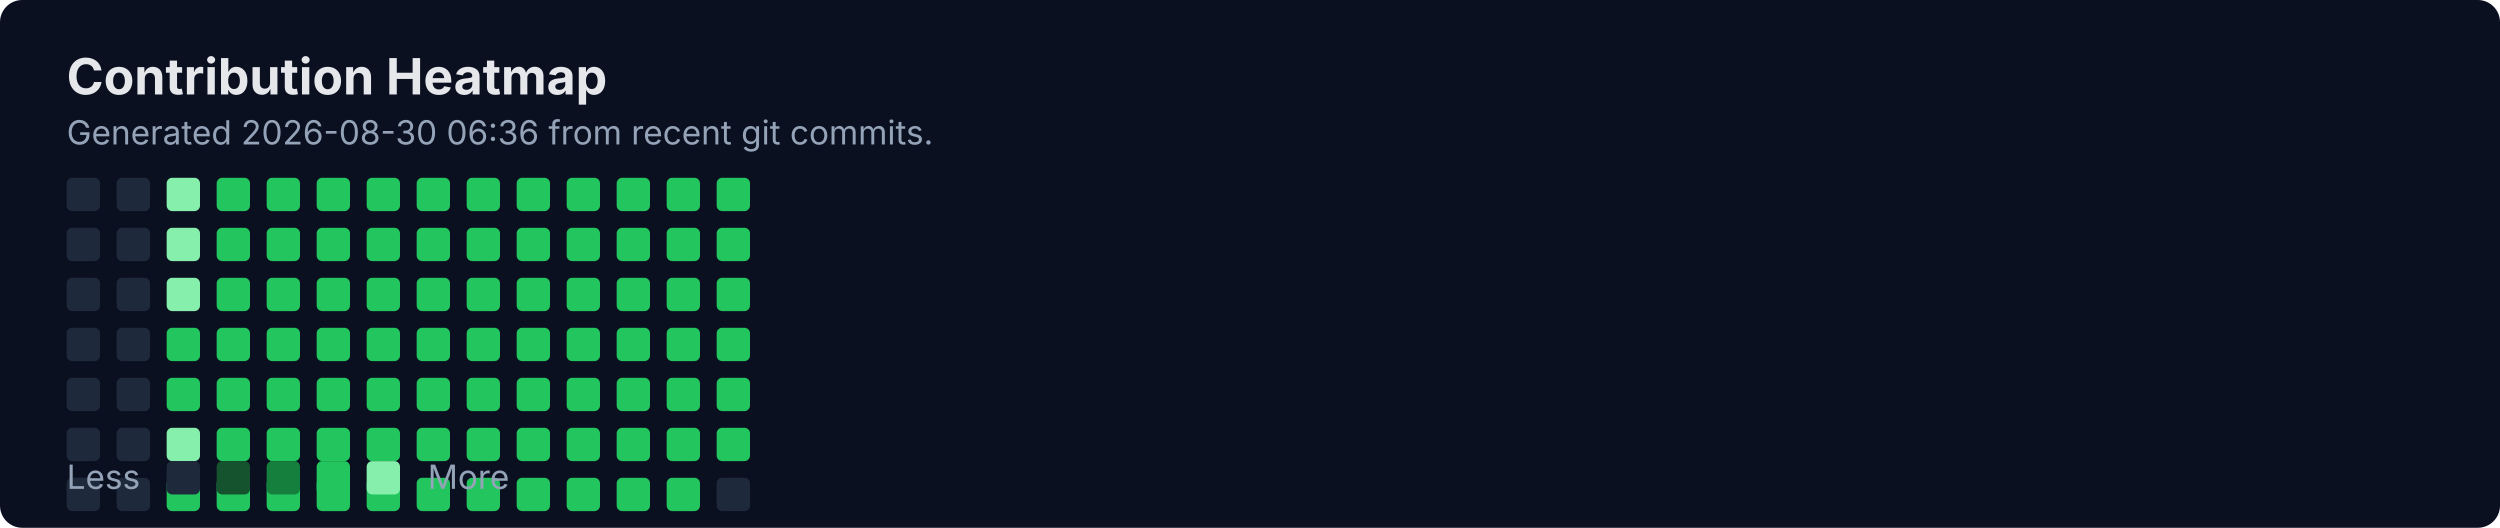
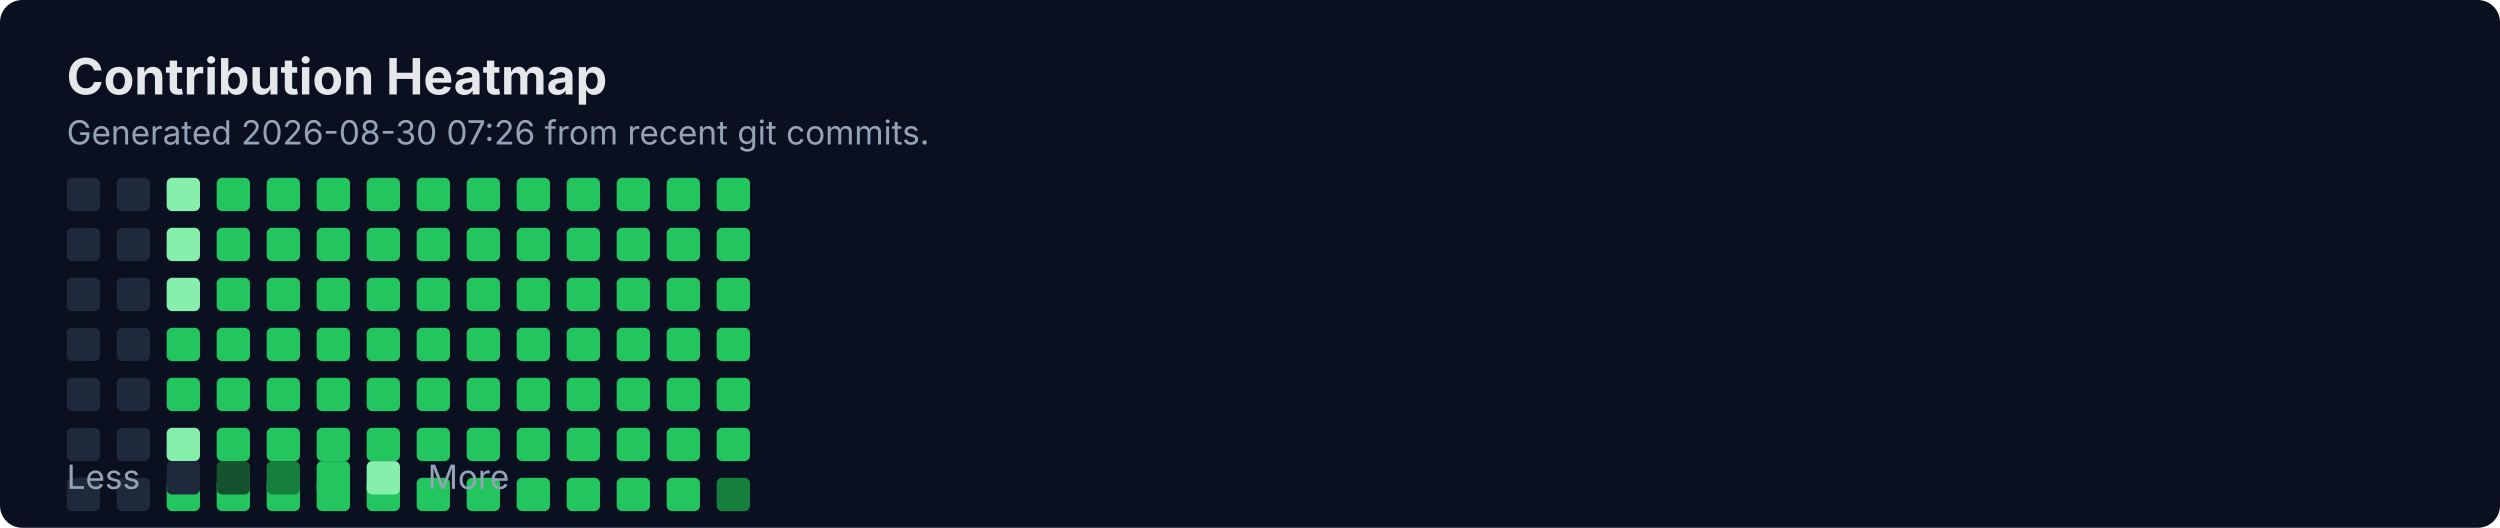
<svg xmlns="http://www.w3.org/2000/svg" width="900" height="190" viewBox="0 0 900 190" fill="none" role="img" aria-labelledby="title">
  <rect width="900" height="190" rx="8" fill="#0B1020" />
  <text x="24" y="34" fill="#E5E7EB" font-family="Inter, Segoe UI, Arial" font-size="18" font-weight="700">Contribution Heatmap</text>
-   <text x="24" y="52" fill="#94A3B8" font-family="Inter, Segoe UI, Arial" font-size="12">Generated 2026-08-30 06:36 from recent git commits.</text>
+   <text x="24" y="52" fill="#94A3B8" font-family="Inter, Segoe UI, Arial" font-size="12">Generated 2026-08-30 07:26 from recent git commits.</text>
  <rect x="24" y="64" width="12" height="12" rx="2" fill="#1E293B" />
  <rect x="24" y="82" width="12" height="12" rx="2" fill="#1E293B" />
  <rect x="24" y="100" width="12" height="12" rx="2" fill="#1E293B" />
  <rect x="24" y="118" width="12" height="12" rx="2" fill="#1E293B" />
  <rect x="24" y="136" width="12" height="12" rx="2" fill="#1E293B" />
  <rect x="24" y="154" width="12" height="12" rx="2" fill="#1E293B" />
  <rect x="24" y="172" width="12" height="12" rx="2" fill="#1E293B" />
  <rect x="42" y="64" width="12" height="12" rx="2" fill="#1E293B" />
  <rect x="42" y="82" width="12" height="12" rx="2" fill="#1E293B" />
  <rect x="42" y="100" width="12" height="12" rx="2" fill="#1E293B" />
  <rect x="42" y="118" width="12" height="12" rx="2" fill="#1E293B" />
  <rect x="42" y="136" width="12" height="12" rx="2" fill="#1E293B" />
  <rect x="42" y="154" width="12" height="12" rx="2" fill="#1E293B" />
  <rect x="42" y="172" width="12" height="12" rx="2" fill="#1E293B" />
  <rect x="60" y="64" width="12" height="12" rx="2" fill="#86EFAC" />
  <rect x="60" y="82" width="12" height="12" rx="2" fill="#86EFAC" />
  <rect x="60" y="100" width="12" height="12" rx="2" fill="#86EFAC" />
  <rect x="60" y="118" width="12" height="12" rx="2" fill="#22C55E" />
  <rect x="60" y="136" width="12" height="12" rx="2" fill="#22C55E" />
  <rect x="60" y="154" width="12" height="12" rx="2" fill="#86EFAC" />
  <rect x="60" y="172" width="12" height="12" rx="2" fill="#22C55E" />
  <rect x="78" y="64" width="12" height="12" rx="2" fill="#22C55E" />
  <rect x="78" y="82" width="12" height="12" rx="2" fill="#22C55E" />
  <rect x="78" y="100" width="12" height="12" rx="2" fill="#22C55E" />
  <rect x="78" y="118" width="12" height="12" rx="2" fill="#22C55E" />
  <rect x="78" y="136" width="12" height="12" rx="2" fill="#22C55E" />
  <rect x="78" y="154" width="12" height="12" rx="2" fill="#22C55E" />
  <rect x="78" y="172" width="12" height="12" rx="2" fill="#22C55E" />
  <rect x="96" y="64" width="12" height="12" rx="2" fill="#22C55E" />
  <rect x="96" y="82" width="12" height="12" rx="2" fill="#22C55E" />
  <rect x="96" y="100" width="12" height="12" rx="2" fill="#22C55E" />
  <rect x="96" y="118" width="12" height="12" rx="2" fill="#22C55E" />
  <rect x="96" y="136" width="12" height="12" rx="2" fill="#22C55E" />
  <rect x="96" y="154" width="12" height="12" rx="2" fill="#22C55E" />
  <rect x="96" y="172" width="12" height="12" rx="2" fill="#22C55E" />
  <rect x="114" y="64" width="12" height="12" rx="2" fill="#22C55E" />
  <rect x="114" y="82" width="12" height="12" rx="2" fill="#22C55E" />
  <rect x="114" y="100" width="12" height="12" rx="2" fill="#22C55E" />
  <rect x="114" y="118" width="12" height="12" rx="2" fill="#22C55E" />
  <rect x="114" y="136" width="12" height="12" rx="2" fill="#22C55E" />
  <rect x="114" y="154" width="12" height="12" rx="2" fill="#22C55E" />
  <rect x="114" y="172" width="12" height="12" rx="2" fill="#22C55E" />
  <rect x="132" y="64" width="12" height="12" rx="2" fill="#22C55E" />
  <rect x="132" y="82" width="12" height="12" rx="2" fill="#22C55E" />
  <rect x="132" y="100" width="12" height="12" rx="2" fill="#22C55E" />
  <rect x="132" y="118" width="12" height="12" rx="2" fill="#22C55E" />
  <rect x="132" y="136" width="12" height="12" rx="2" fill="#22C55E" />
  <rect x="132" y="154" width="12" height="12" rx="2" fill="#22C55E" />
  <rect x="132" y="172" width="12" height="12" rx="2" fill="#22C55E" />
  <rect x="150" y="64" width="12" height="12" rx="2" fill="#22C55E" />
  <rect x="150" y="82" width="12" height="12" rx="2" fill="#22C55E" />
  <rect x="150" y="100" width="12" height="12" rx="2" fill="#22C55E" />
  <rect x="150" y="118" width="12" height="12" rx="2" fill="#22C55E" />
  <rect x="150" y="136" width="12" height="12" rx="2" fill="#22C55E" />
  <rect x="150" y="154" width="12" height="12" rx="2" fill="#22C55E" />
  <rect x="150" y="172" width="12" height="12" rx="2" fill="#22C55E" />
  <rect x="168" y="64" width="12" height="12" rx="2" fill="#22C55E" />
  <rect x="168" y="82" width="12" height="12" rx="2" fill="#22C55E" />
  <rect x="168" y="100" width="12" height="12" rx="2" fill="#22C55E" />
  <rect x="168" y="118" width="12" height="12" rx="2" fill="#22C55E" />
  <rect x="168" y="136" width="12" height="12" rx="2" fill="#22C55E" />
  <rect x="168" y="154" width="12" height="12" rx="2" fill="#22C55E" />
  <rect x="168" y="172" width="12" height="12" rx="2" fill="#22C55E" />
  <rect x="186" y="64" width="12" height="12" rx="2" fill="#22C55E" />
  <rect x="186" y="82" width="12" height="12" rx="2" fill="#22C55E" />
  <rect x="186" y="100" width="12" height="12" rx="2" fill="#22C55E" />
  <rect x="186" y="118" width="12" height="12" rx="2" fill="#22C55E" />
  <rect x="186" y="136" width="12" height="12" rx="2" fill="#22C55E" />
  <rect x="186" y="154" width="12" height="12" rx="2" fill="#22C55E" />
  <rect x="186" y="172" width="12" height="12" rx="2" fill="#22C55E" />
  <rect x="204" y="64" width="12" height="12" rx="2" fill="#22C55E" />
  <rect x="204" y="82" width="12" height="12" rx="2" fill="#22C55E" />
  <rect x="204" y="100" width="12" height="12" rx="2" fill="#22C55E" />
  <rect x="204" y="118" width="12" height="12" rx="2" fill="#22C55E" />
  <rect x="204" y="136" width="12" height="12" rx="2" fill="#22C55E" />
  <rect x="204" y="154" width="12" height="12" rx="2" fill="#22C55E" />
  <rect x="204" y="172" width="12" height="12" rx="2" fill="#22C55E" />
  <rect x="222" y="64" width="12" height="12" rx="2" fill="#22C55E" />
  <rect x="222" y="82" width="12" height="12" rx="2" fill="#22C55E" />
  <rect x="222" y="100" width="12" height="12" rx="2" fill="#22C55E" />
  <rect x="222" y="118" width="12" height="12" rx="2" fill="#22C55E" />
  <rect x="222" y="136" width="12" height="12" rx="2" fill="#22C55E" />
  <rect x="222" y="154" width="12" height="12" rx="2" fill="#22C55E" />
  <rect x="222" y="172" width="12" height="12" rx="2" fill="#22C55E" />
  <rect x="240" y="64" width="12" height="12" rx="2" fill="#22C55E" />
  <rect x="240" y="82" width="12" height="12" rx="2" fill="#22C55E" />
  <rect x="240" y="100" width="12" height="12" rx="2" fill="#22C55E" />
  <rect x="240" y="118" width="12" height="12" rx="2" fill="#22C55E" />
  <rect x="240" y="136" width="12" height="12" rx="2" fill="#22C55E" />
  <rect x="240" y="154" width="12" height="12" rx="2" fill="#22C55E" />
  <rect x="240" y="172" width="12" height="12" rx="2" fill="#22C55E" />
  <rect x="258" y="64" width="12" height="12" rx="2" fill="#22C55E" />
  <rect x="258" y="82" width="12" height="12" rx="2" fill="#22C55E" />
  <rect x="258" y="100" width="12" height="12" rx="2" fill="#22C55E" />
  <rect x="258" y="118" width="12" height="12" rx="2" fill="#22C55E" />
  <rect x="258" y="136" width="12" height="12" rx="2" fill="#22C55E" />
  <rect x="258" y="154" width="12" height="12" rx="2" fill="#22C55E" />
-   <rect x="258" y="172" width="12" height="12" rx="2" fill="#1E293B" />
+   <rect x="258" y="172" width="12" height="12" rx="2" fill="#15803D" />
  <text x="24" y="176" fill="#94A3B8" font-family="Inter, Segoe UI, Arial" font-size="12">Less</text>
  <rect x="60" y="166" width="12" height="12" rx="2" fill="#1E293B" />
  <rect x="78" y="166" width="12" height="12" rx="2" fill="#14532D" />
  <rect x="96" y="166" width="12" height="12" rx="2" fill="#15803D" />
  <rect x="114" y="166" width="12" height="12" rx="2" fill="#22C55E" />
  <rect x="132" y="166" width="12" height="12" rx="2" fill="#86EFAC" />
  <text x="154" y="176" fill="#94A3B8" font-family="Inter, Segoe UI, Arial" font-size="12">More</text>
</svg>
